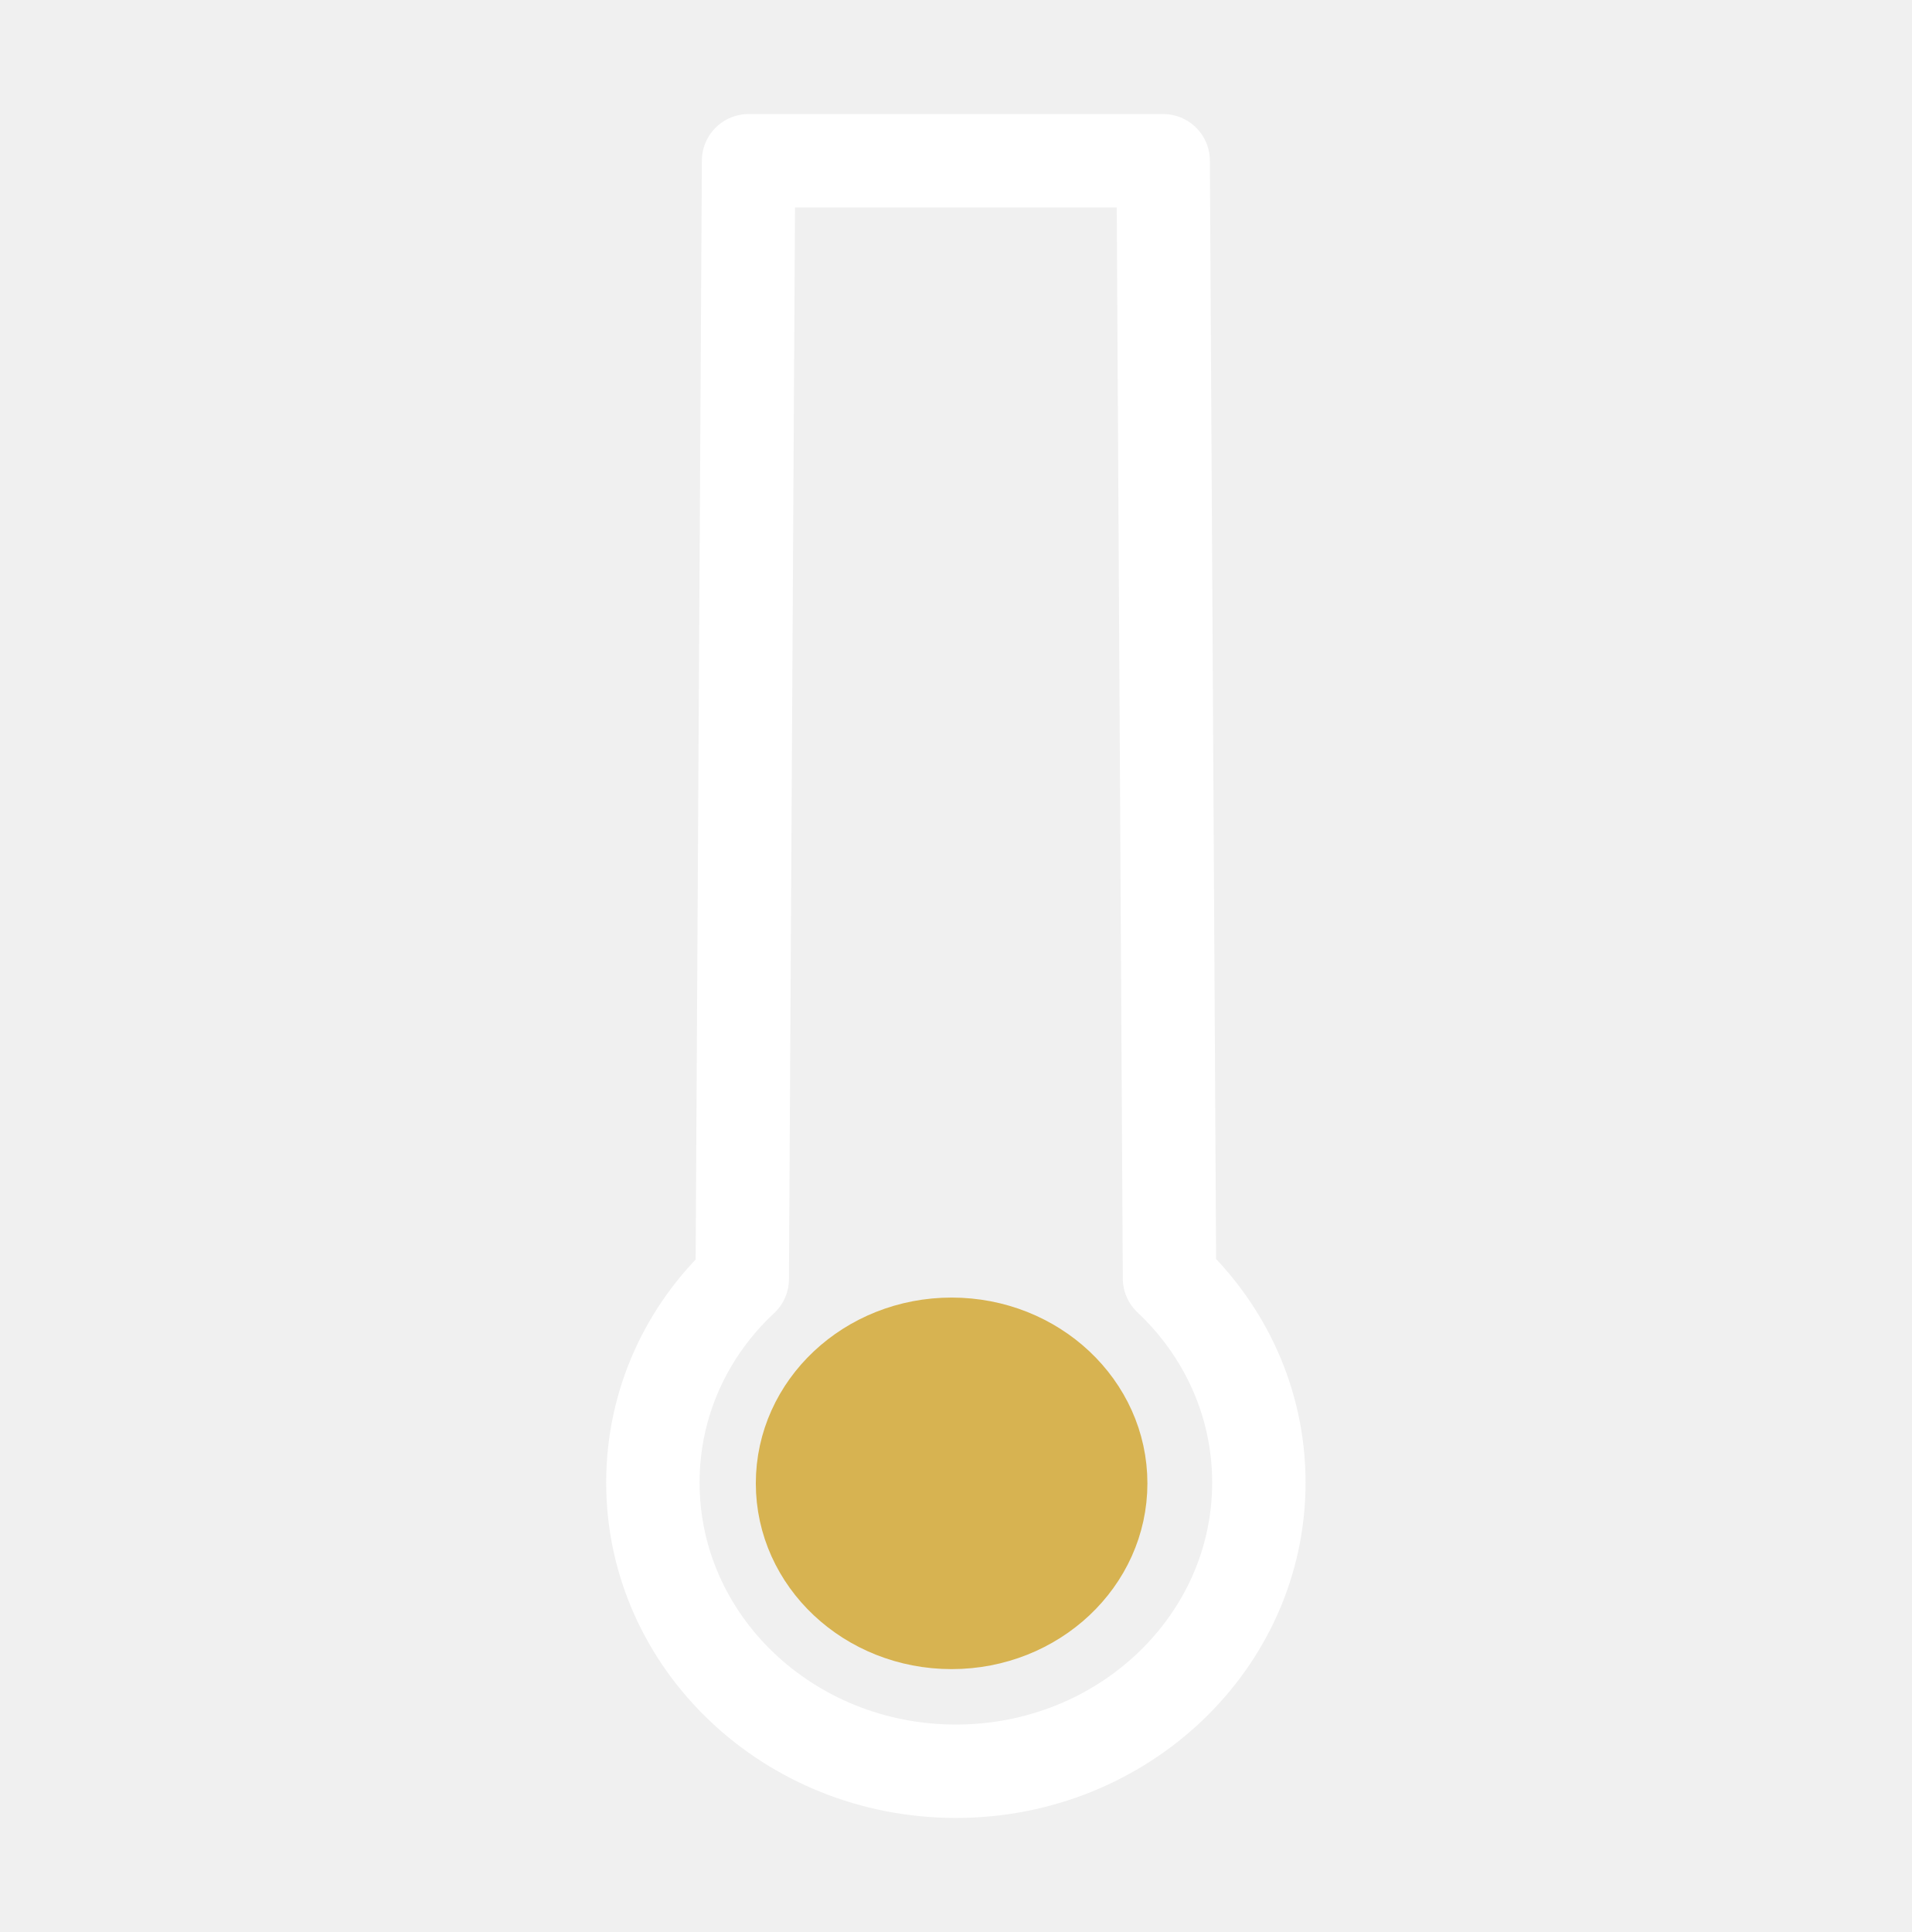
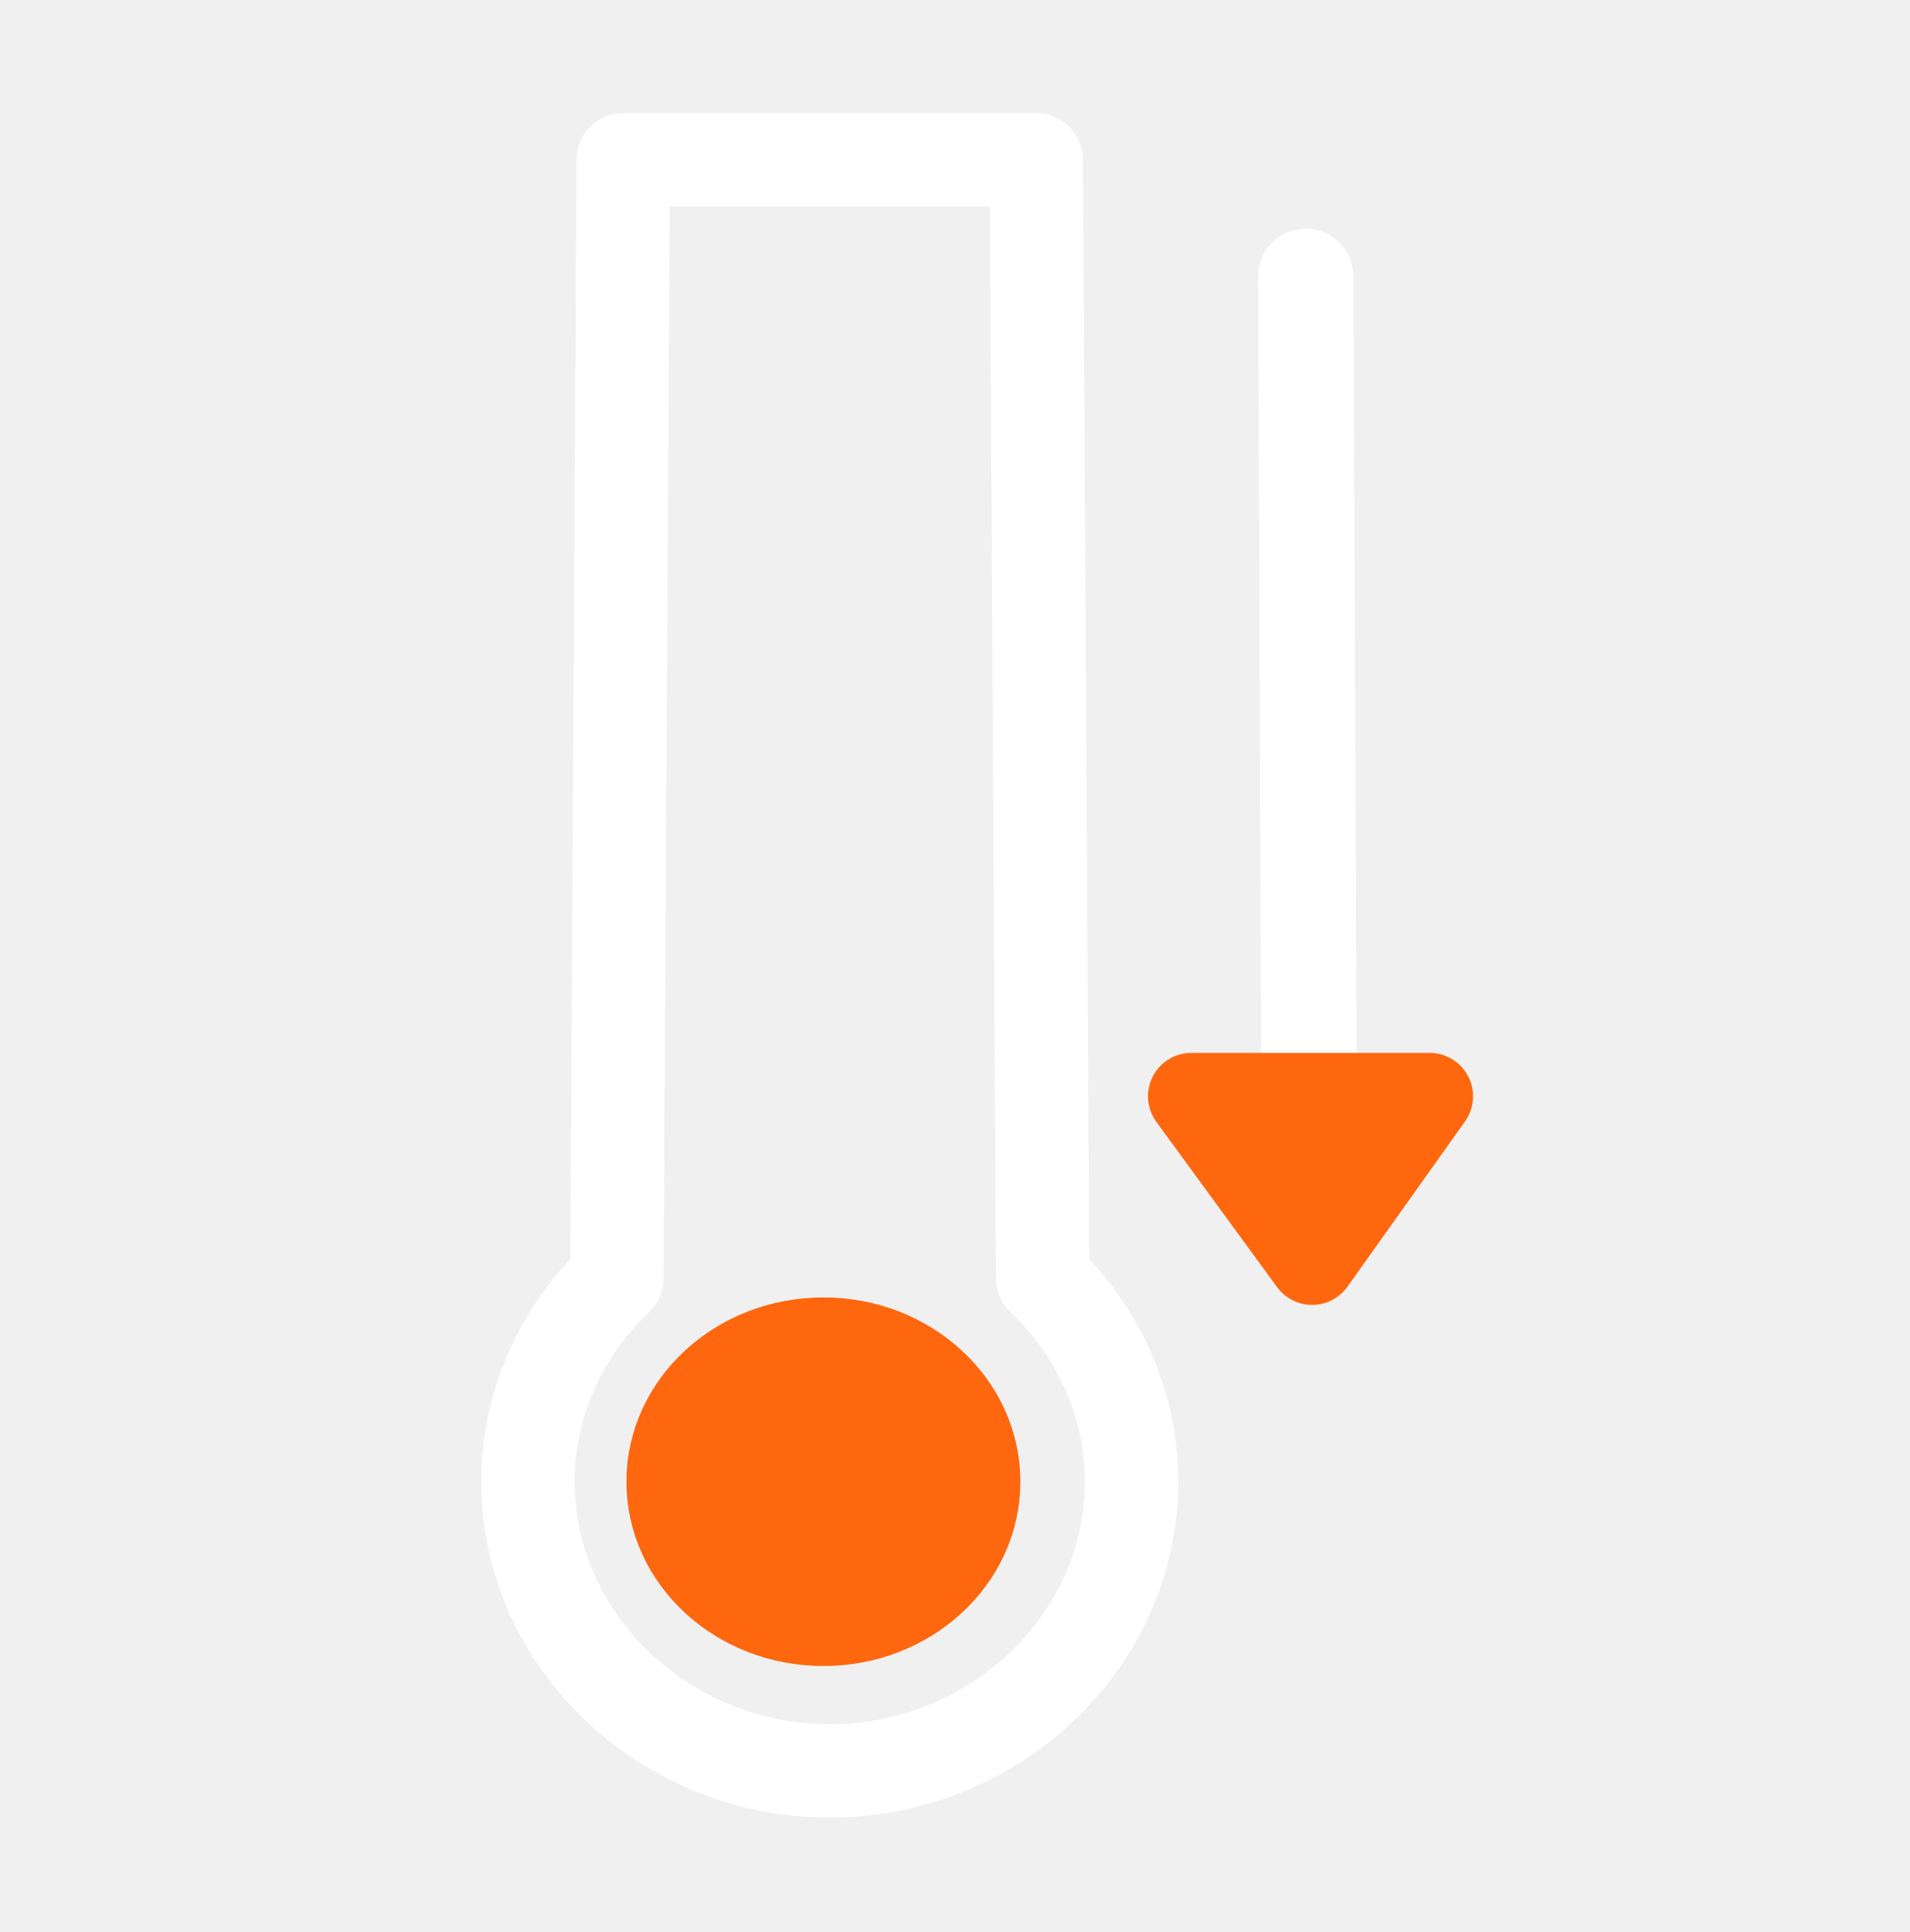
- <svg xmlns="http://www.w3.org/2000/svg" width="60.138" height="60.777" viewBox="0 0 60.138 60.777" id="svg4160" version="1.1">
-   <defs id="defs4162" />
-   <g id="layer5" style="display:inline" transform="translate(-3.532845,2.263642)">
-     <g style="display:inline" id="g3934" transform="translate(40.55027,-53.43364)">
-       <path id="path4832" d="m 2.582,97.809 c 0,5.015 -4.267,9.081 -9.531,9.081 -5.264,0 -9.531,-4.066 -9.531,-9.081 0,-2.508 1.067,-4.778 2.811,-6.403 l 0.199,-35.179 h 13.042 l 0.199,35.158 C 1.516,93.031 2.582,95.301 2.582,97.809 Z" style="fill:none;fill-opacity:1;stroke:#ffffff;stroke-width:2.938;stroke-linecap:round;stroke-linejoin:round;stroke-miterlimit:4;stroke-dasharray:none;stroke-opacity:1" />
-       <ellipse ry="4.844" rx="5.159" cy="97.833" cx="-7.083" id="path4837" style="fill:#d7b351;fill-opacity:1;stroke:#d7b351;stroke-width:2;stroke-linecap:round;stroke-linejoin:round;stroke-miterlimit:4;stroke-dasharray:none;stroke-opacity:1" />
+ <svg xmlns="http://www.w3.org/2000/svg" version="1.1" id="svg4160" x="0px" y="0px" viewBox="0 0 60.1 60.8" style="enable-background:new 0 0 60.1 60.8;" xml:space="preserve">
+   <style type="text/css">
+ 	.st0{fill:none;stroke:#FFFFFF;stroke-width:2.938;stroke-linecap:round;stroke-linejoin:round;}
+ 	.st1{fill:#FF670F;stroke:#FF670F;stroke-width:2;stroke-linecap:round;stroke-linejoin:round;}
+ 	.st2{fill:none;stroke:#FFFFFF;stroke-width:3;stroke-linecap:round;}
+ 	.st3{fill-rule:evenodd;clip-rule:evenodd;fill:#FF670F;stroke:#FF670F;stroke-width:2.731;stroke-linejoin:round;}
+ </style>
+   <g id="layer5" transform="translate(-3.532845,2.263642)">
+     <g id="g3934" transform="translate(40.55027,-53.43364)">
+       <path id="path4832" class="st0" d="M-1.4,97.8    c0,5-4.3,9.1-9.5,9.1s-9.5-4.1-9.5-9.1c0-2.5,1.1-4.8,2.8-6.4l0.2-35.2h13l0.2,35.2C-2.5,93-1.4,95.3-1.4,97.8z" />
+       <ellipse id="path4837" class="st1" cx="-11.1" cy="97.8" rx="5.2" ry="4.8" />
    </g>
  </g>
+   <path id="path4190" class="st2" d="M41.2,33.7c-0.1-25-0.1-25-0.1-25" />
+   <path id="path4710-2-1" class="st3" d="M37.5,34.5l3.8,5.2l3.7-5.2  L37.5,34.5z" />
</svg>
